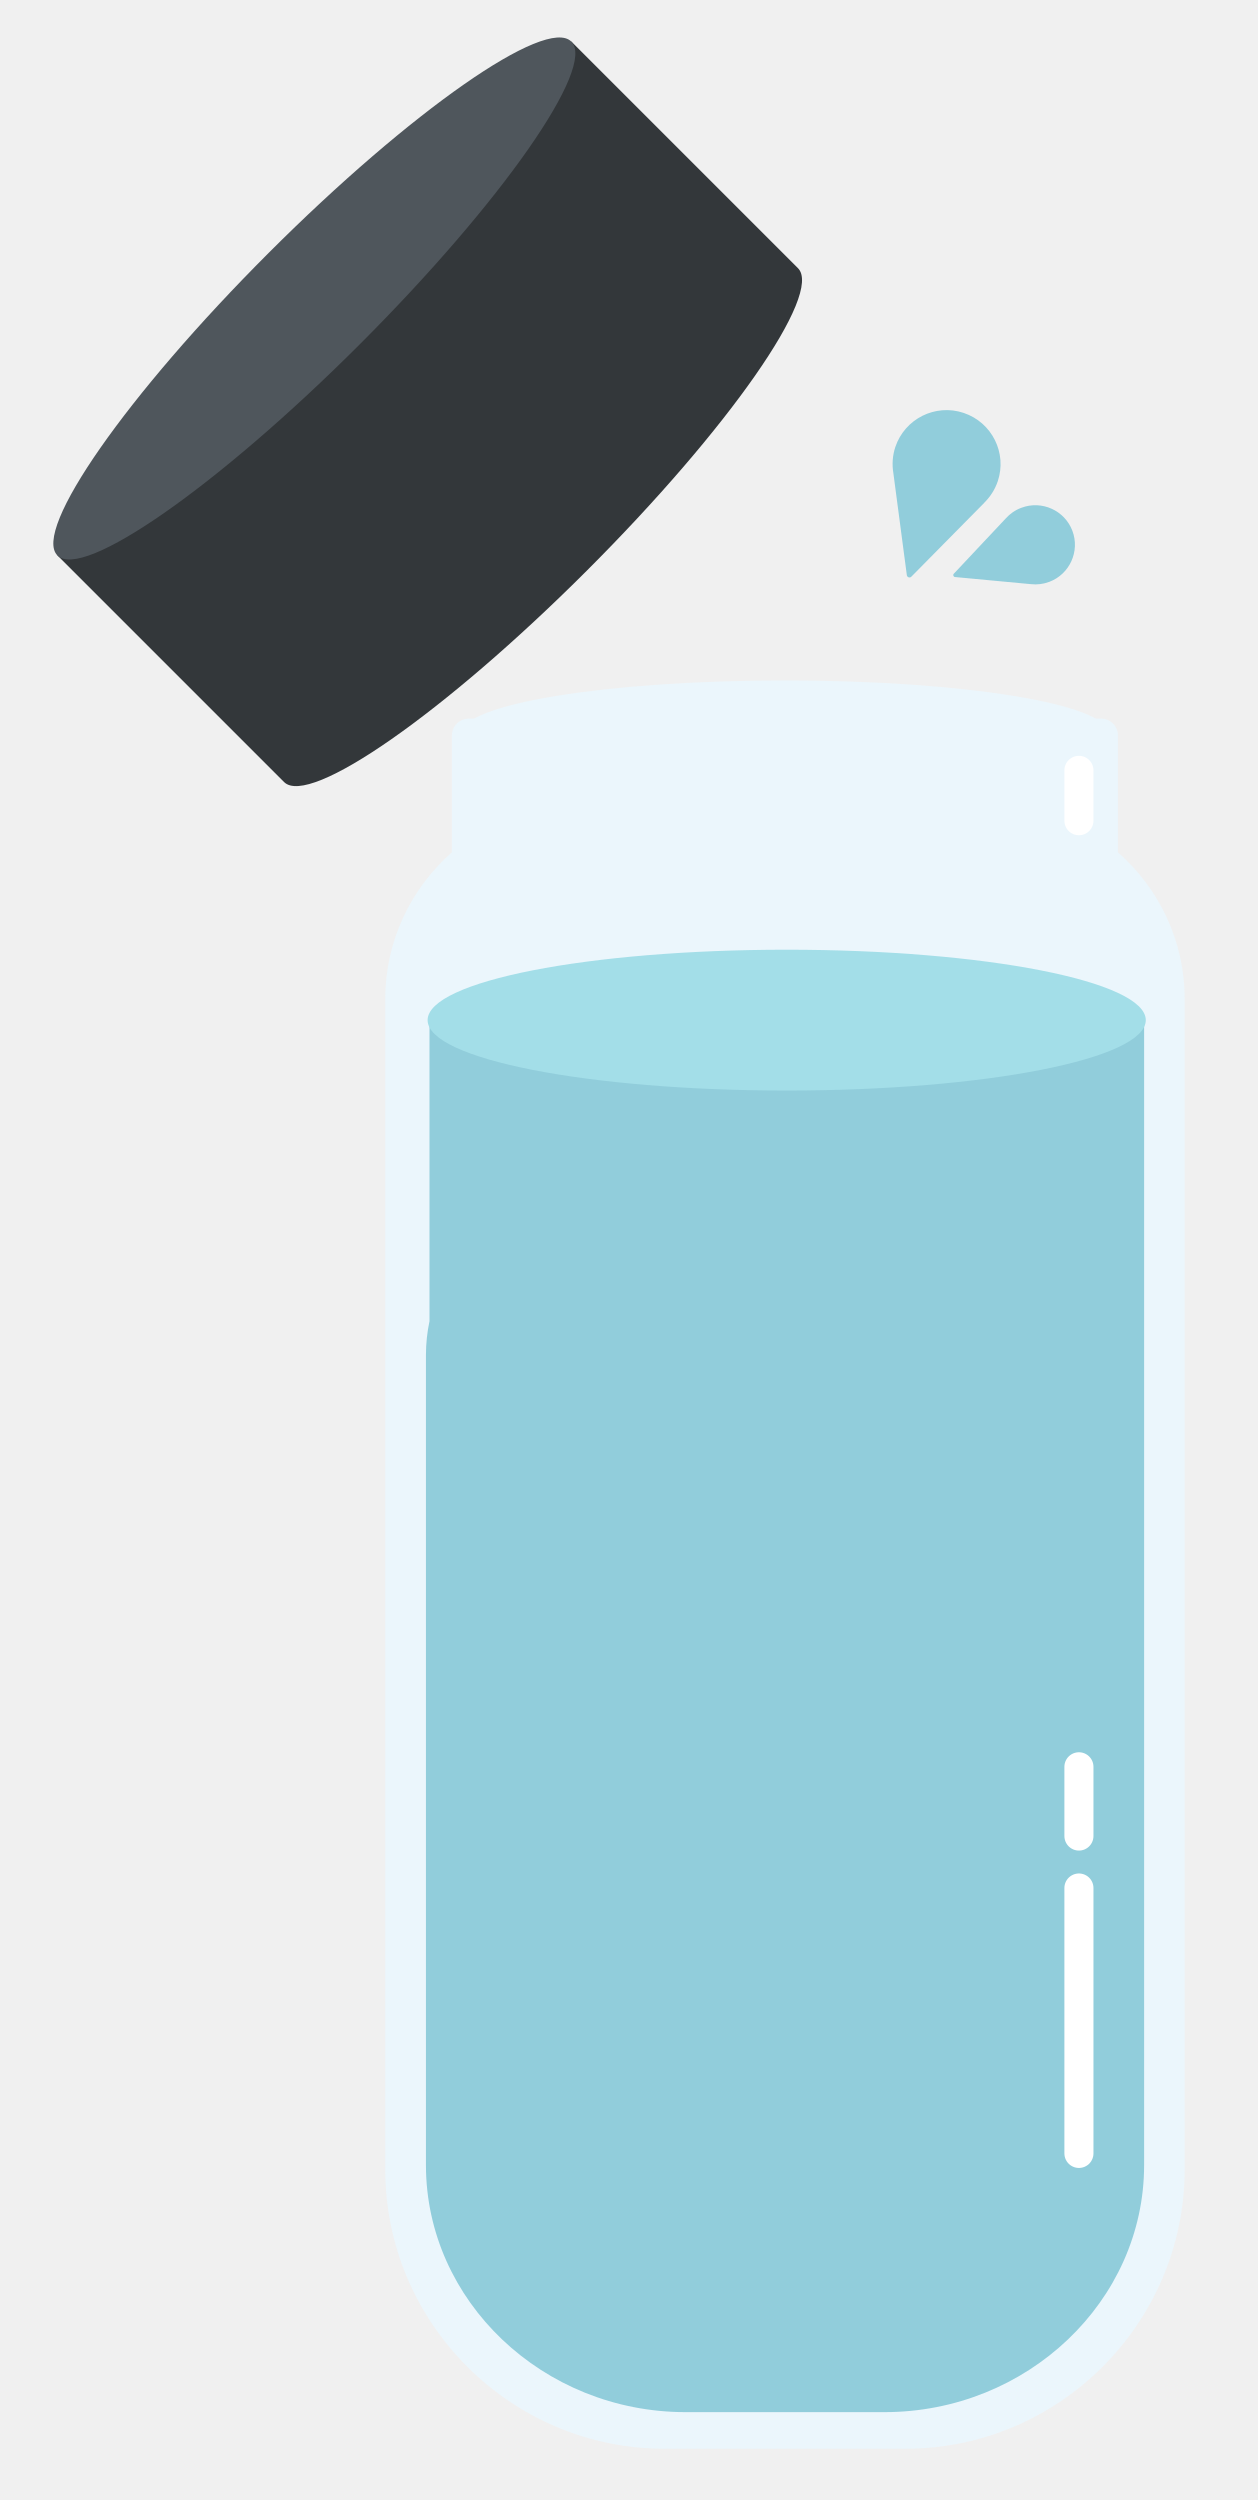
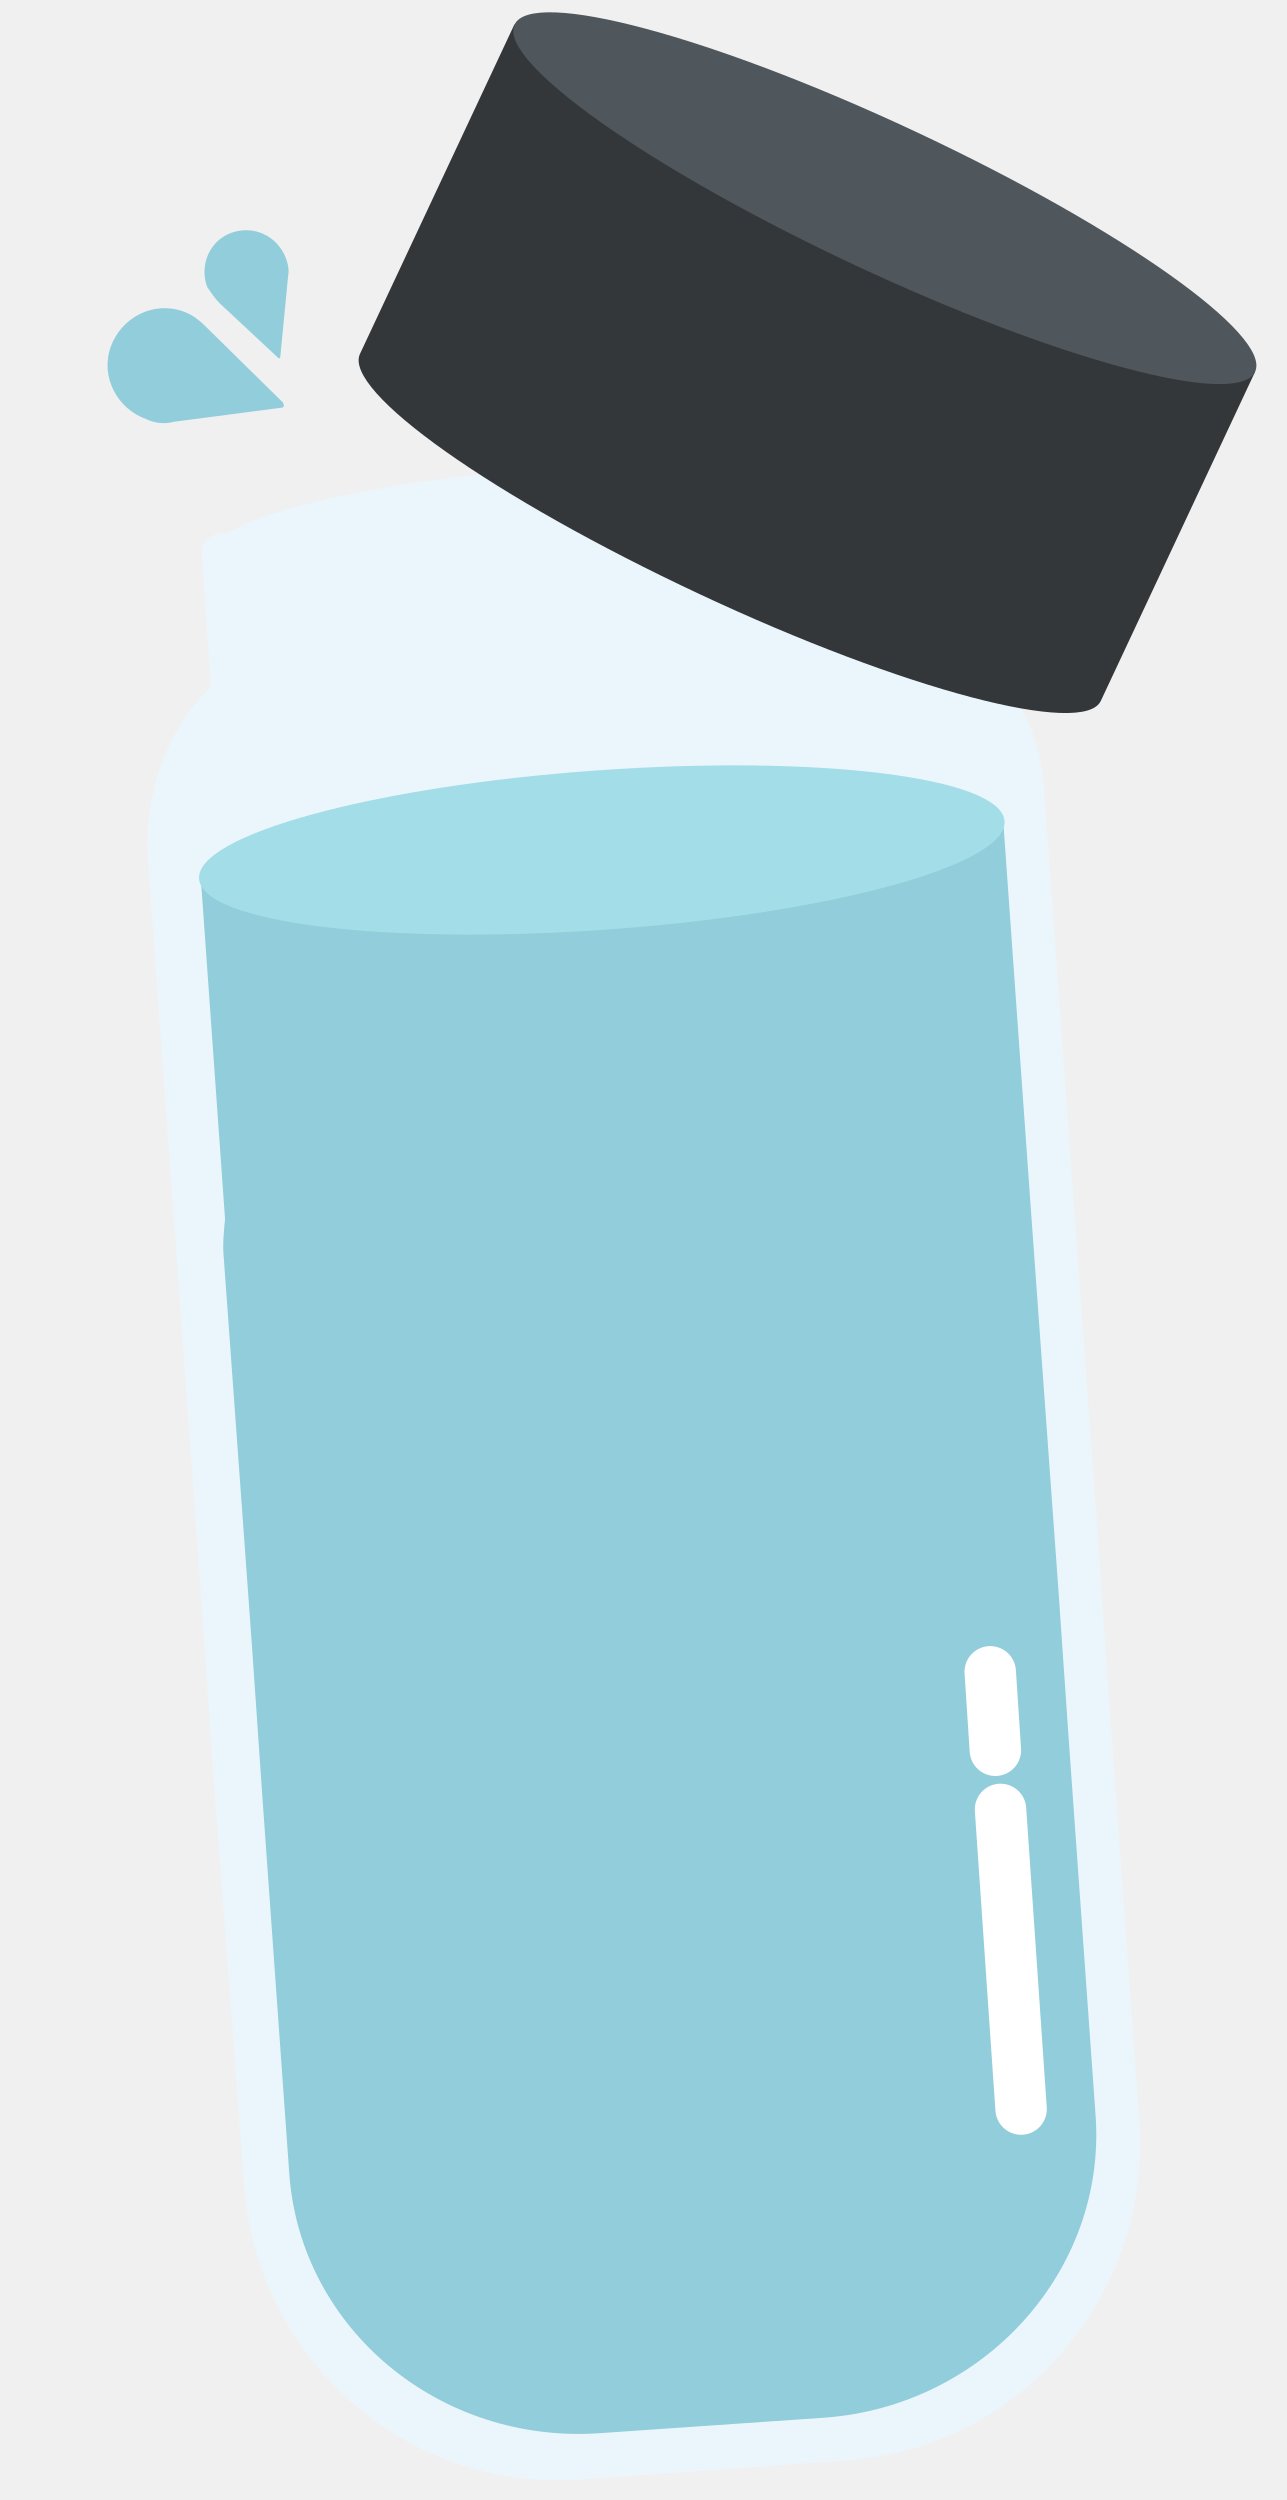
- <svg xmlns="http://www.w3.org/2000/svg" version="1.1" id="Layer_1" x="0px" y="0px" viewBox="0 0 173 344" style="enable-background:new 0 0 173 344;" xml:space="preserve">
+ <svg xmlns="http://www.w3.org/2000/svg" version="1.1" id="Layer_1" x="0px" y="0px" viewBox="0 0 100 194.4" style="enable-background:new 0 0 100 194.4;" xml:space="preserve">
  <style type="text/css">
	.st0{fill:#EBF6FC;}
	.st1{fill:#91CDDB;}
	.st2{fill:#A3DEE8;}
	.st3{fill:none;stroke:#FFFFFF;stroke-width:4;stroke-linecap:round;stroke-miterlimit:10;}
	.st4{fill:#33373A;}
	.st5{fill:#4F565C;}
</style>
-   <path class="st0" d="M153.83,117.28V101.2c0-1.27-1.04-2.32-2.32-2.32H64.5c-1.27,0-2.32,1.04-2.32,2.32v16.08  c-5.61,4.94-9.17,12.16-9.17,20.18v88.65v20.43v51.98c0,21.14,17.29,38.43,38.43,38.43h33.14c21.14,0,38.43-17.29,38.43-38.43  v-51.98v-20.43v-88.65C163.02,129.44,159.45,122.22,153.83,117.28z" />
-   <ellipse class="st0" cx="108.01" cy="100.9" rx="44.5" ry="7.27" />
-   <path class="st1" d="M59.1,140.03v41.76c-0.32,1.51-0.49,3.07-0.49,4.66v47.43v18.07v45.97c0,18.69,16.08,33.99,35.73,33.99h27.36  c19.65,0,35.73-15.3,35.73-33.99v-45.97v-18.07v-34.56v-12.87v-46.42H59.1z" />
-   <ellipse class="st2" cx="108.25" cy="140.37" rx="49.41" ry="9.69" />
-   <line class="st3" x1="148.46" y1="259.79" x2="148.46" y2="296.31" />
-   <line class="st3" x1="148.46" y1="243.11" x2="148.46" y2="252.64" />
-   <line class="st3" x1="148.46" y1="106" x2="148.46" y2="112.93" />
  <g>
-     <path class="st4" d="M7.9,76.42l31.19,31.19c3.47,3.47,22.11-9.55,41.64-29.07s32.54-38.17,29.07-41.64L78.61,5.71L7.9,76.42z" />
-     <ellipse transform="matrix(0.7071 -0.7071 0.7071 0.7071 -16.3697 42.613)" class="st5" cx="43.25" cy="41.07" rx="50" ry="8.88" />
+     <path class="st0" d="M74.5,49.3L73.8,39c-0.1-0.8-0.7-1.5-1.6-1.4l-55.1,3.9c-0.8,0.1-1.5,0.7-1.4,1.6l0.7,10.3   c-3.4,3.3-5.2,8.2-4.9,13.4l4.1,56.8l0.9,13.1L19,170c1,13.5,12.7,23.8,26.1,22.8l20.9-1.5c13.4-1,23.5-12.8,22.6-26.3l-2.4-33.3   l-0.9-13.1l-4.1-56.9C81,56.6,78.3,52.1,74.5,49.3z" />
+     <ellipse transform="matrix(0.9974 -7.146060e-02 7.146060e-02 0.9974 -2.8074 3.3027)" class="st0" cx="44.8" cy="40.9" rx="28.3" ry="4.7" />
+     <path class="st1" d="M15.6,68.1l1.9,26.7c-0.1,1-0.2,2-0.1,3l2.2,30.3l0.8,11.6l2.1,29.4c0.9,12,11.7,21,24.2,20.1l17.4-1.2   c12.4-0.9,21.9-11.4,21.1-23.4l-2.1-29.4l-0.8-11.6l-1.6-22.1l-0.6-8.3L78,63.7L15.6,68.1L15.6,68.1z" />
+     <ellipse transform="matrix(0.9974 -7.146060e-02 7.146060e-02 0.9974 -4.6046 3.5107)" class="st2" cx="46.8" cy="66.1" rx="31.4" ry="6.2" />
+     <line class="st3" x1="77.8" y1="140.7" x2="79.4" y2="164" />
+     <line class="st3" x1="77" y1="130" x2="77.4" y2="136.1" />
  </g>
-   <path class="st1" d="M122.92,65.05L122.92,65.05l1.86,14.09c0.04,0.3,0.41,0.43,0.62,0.21l10.05-10.18l-0.01,0  c0.81-0.8,1.46-1.79,1.85-2.94c1.31-3.89-0.79-8.1-4.68-9.41c-3.89-1.31-8.1,0.79-9.41,4.68C122.81,62.68,122.73,63.9,122.92,65.05z  " />
-   <path class="st1" d="M138.38,71.35L138.38,71.35l-7.14,7.6c-0.15,0.16-0.05,0.43,0.17,0.45l10.45,0.98l0,0  c0.83,0.09,1.69,0,2.53-0.32c2.81-1.06,4.23-4.21,3.17-7.02c-1.06-2.81-4.21-4.23-7.02-3.17C139.68,70.19,138.95,70.71,138.38,71.35  z" />
+   <line class="st3" x1="70.7" y1="39.2" x2="71" y2="43.7" />
+   <g>
+     <path class="st4" d="M40,1.9L28,27.5c-1.4,2.9,10.4,11.2,26.4,18.7s29.9,11.1,31.2,8.3l12-25.6L40,1.9z" />
+     <ellipse transform="matrix(0.4245 -0.9054 0.9054 0.4245 25.6544 71.1667)" class="st5" cx="68.8" cy="15.4" rx="5.7" ry="31.8" />
+   </g>
+   <path class="st1" d="M13.5,32.8L13.5,32.8l8.4-1.1c0.2,0,0.2-0.2,0.1-0.4l-6.1-6l0,0c-0.5-0.5-1.1-0.9-1.7-1.1  c-2.3-0.8-4.8,0.5-5.6,2.8s0.5,4.8,2.8,5.6C12,32.9,12.8,33,13.5,32.8z" />
+   <path class="st1" d="M17.1,23.6L17.1,23.6l4.5,4.2c0.1,0.1,0.2,0.1,0.2-0.1l0.6-6.2l0,0c0.1-0.5,0-1-0.2-1.5  c-0.7-1.7-2.5-2.5-4.2-1.9c-1.7,0.6-2.5,2.5-1.9,4.2C16.5,22.9,16.8,23.3,17.1,23.6z" />
</svg>
